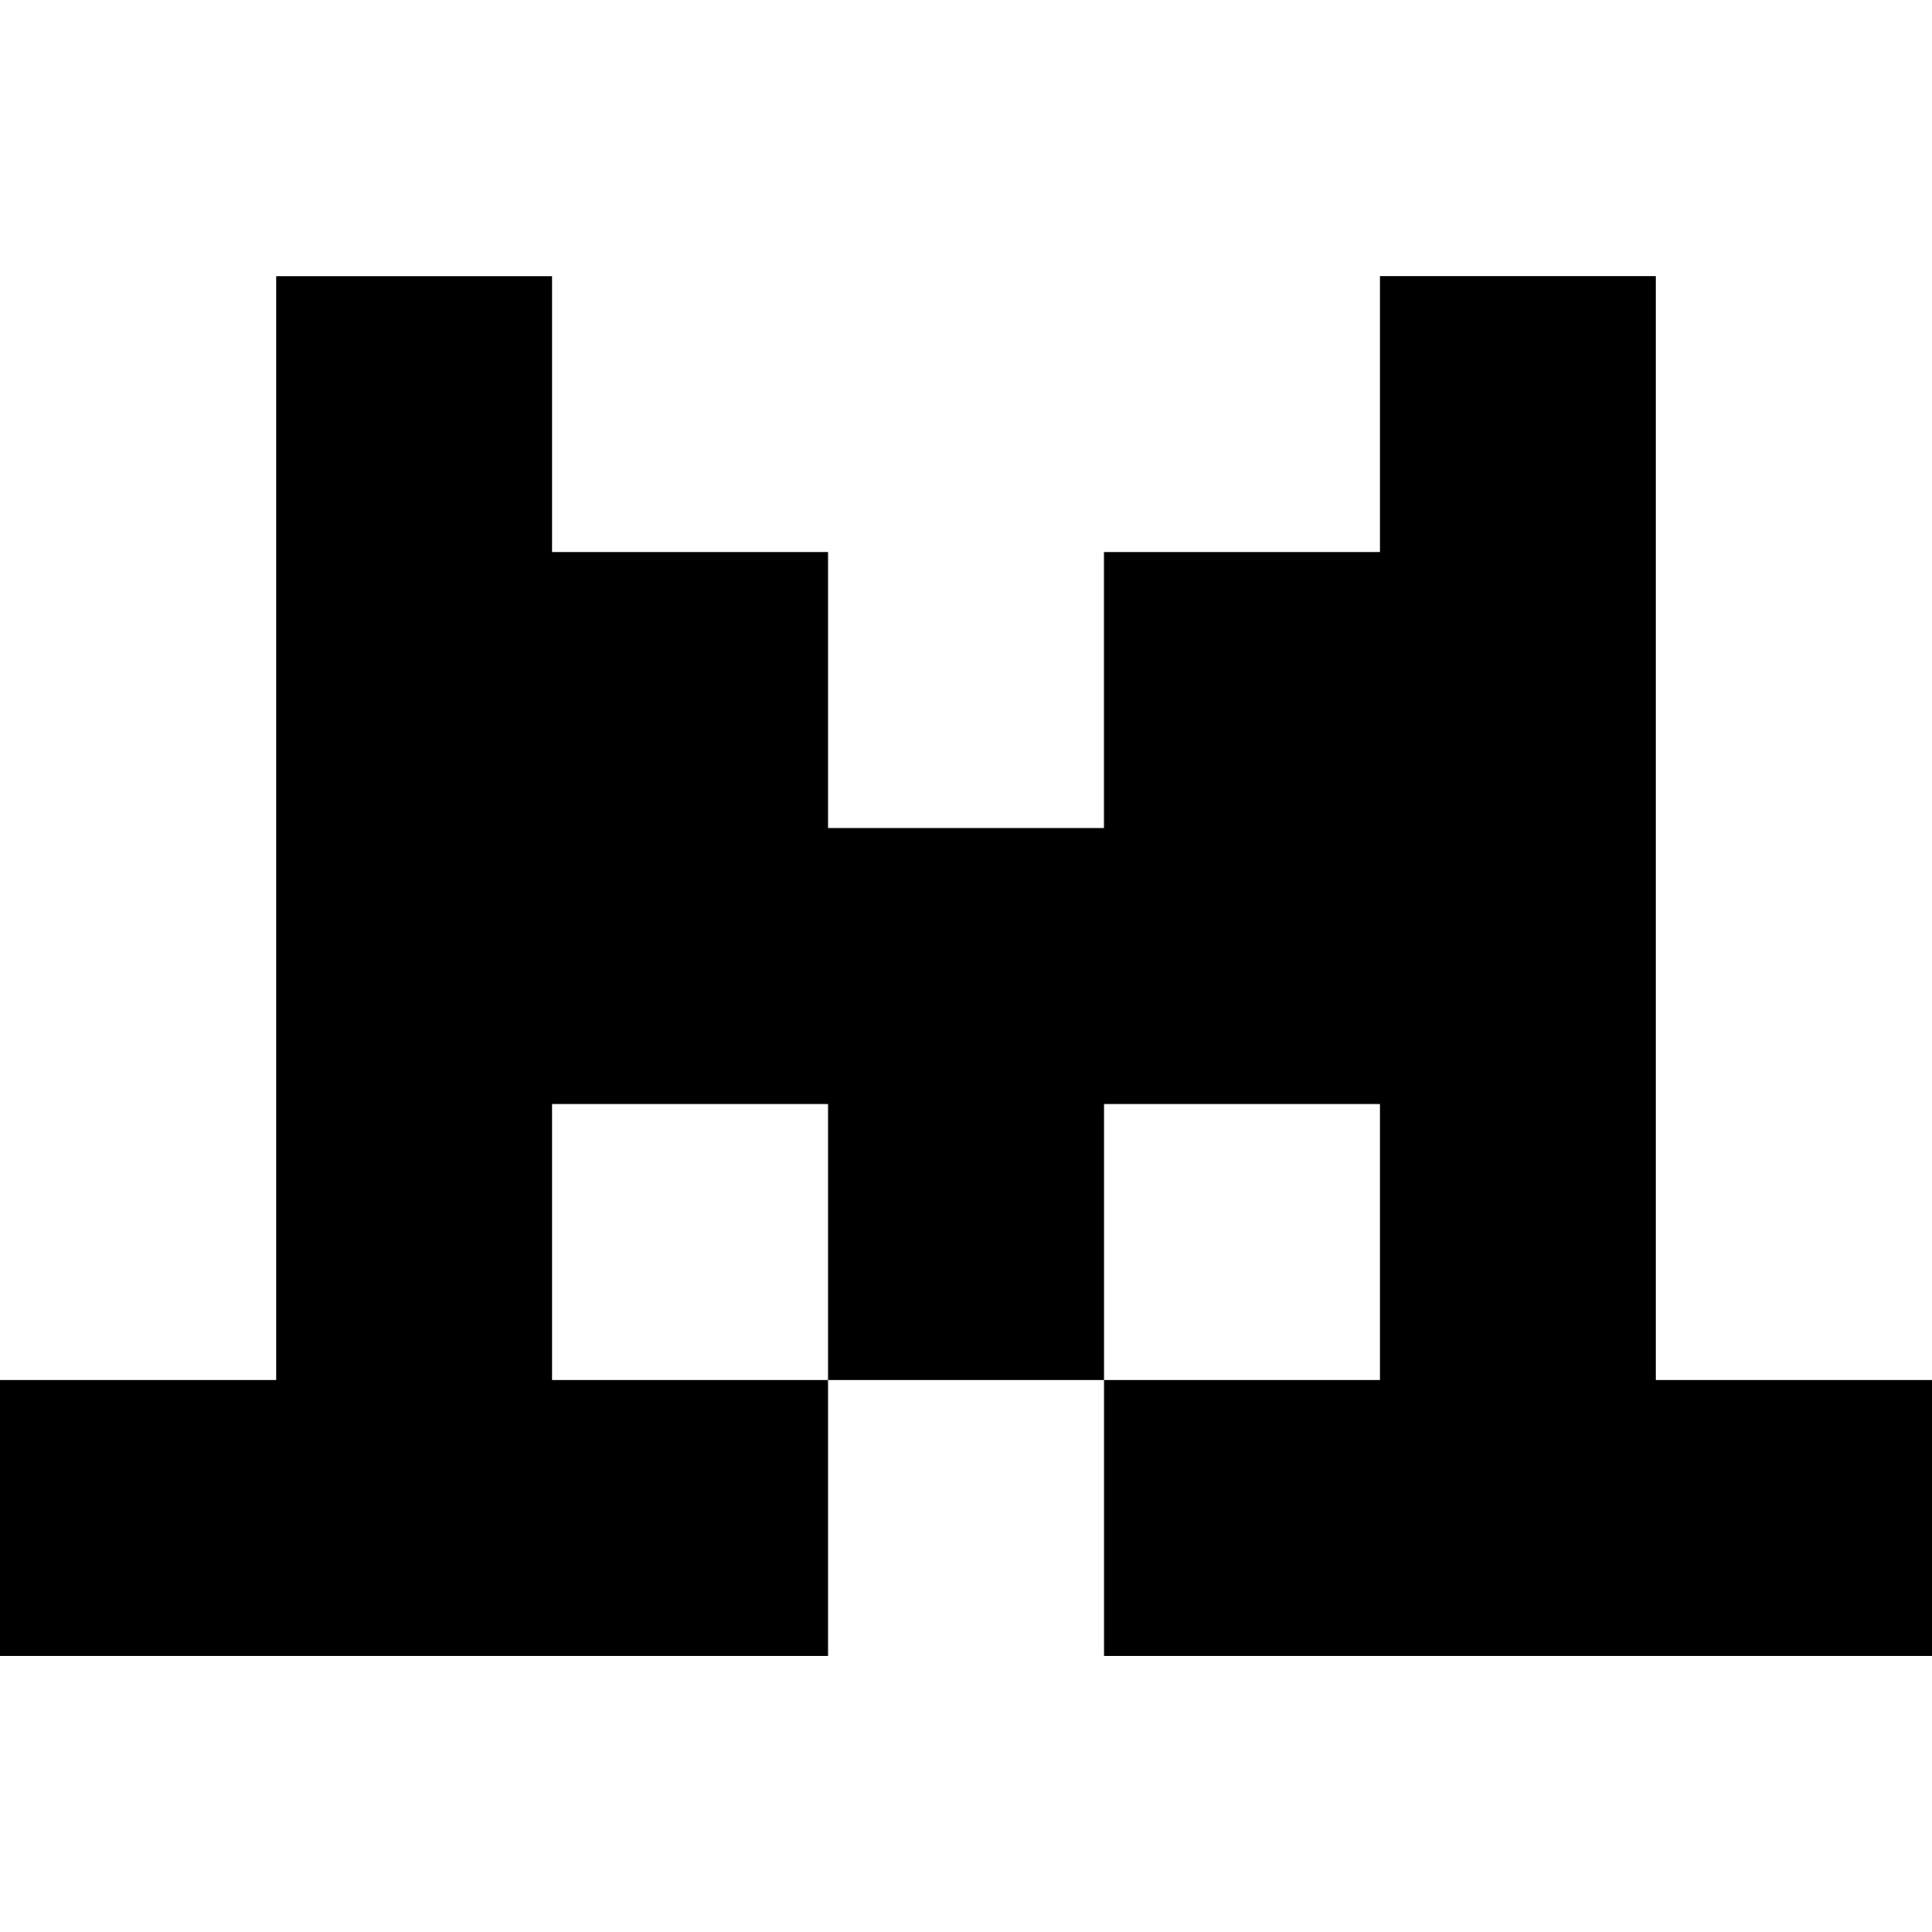
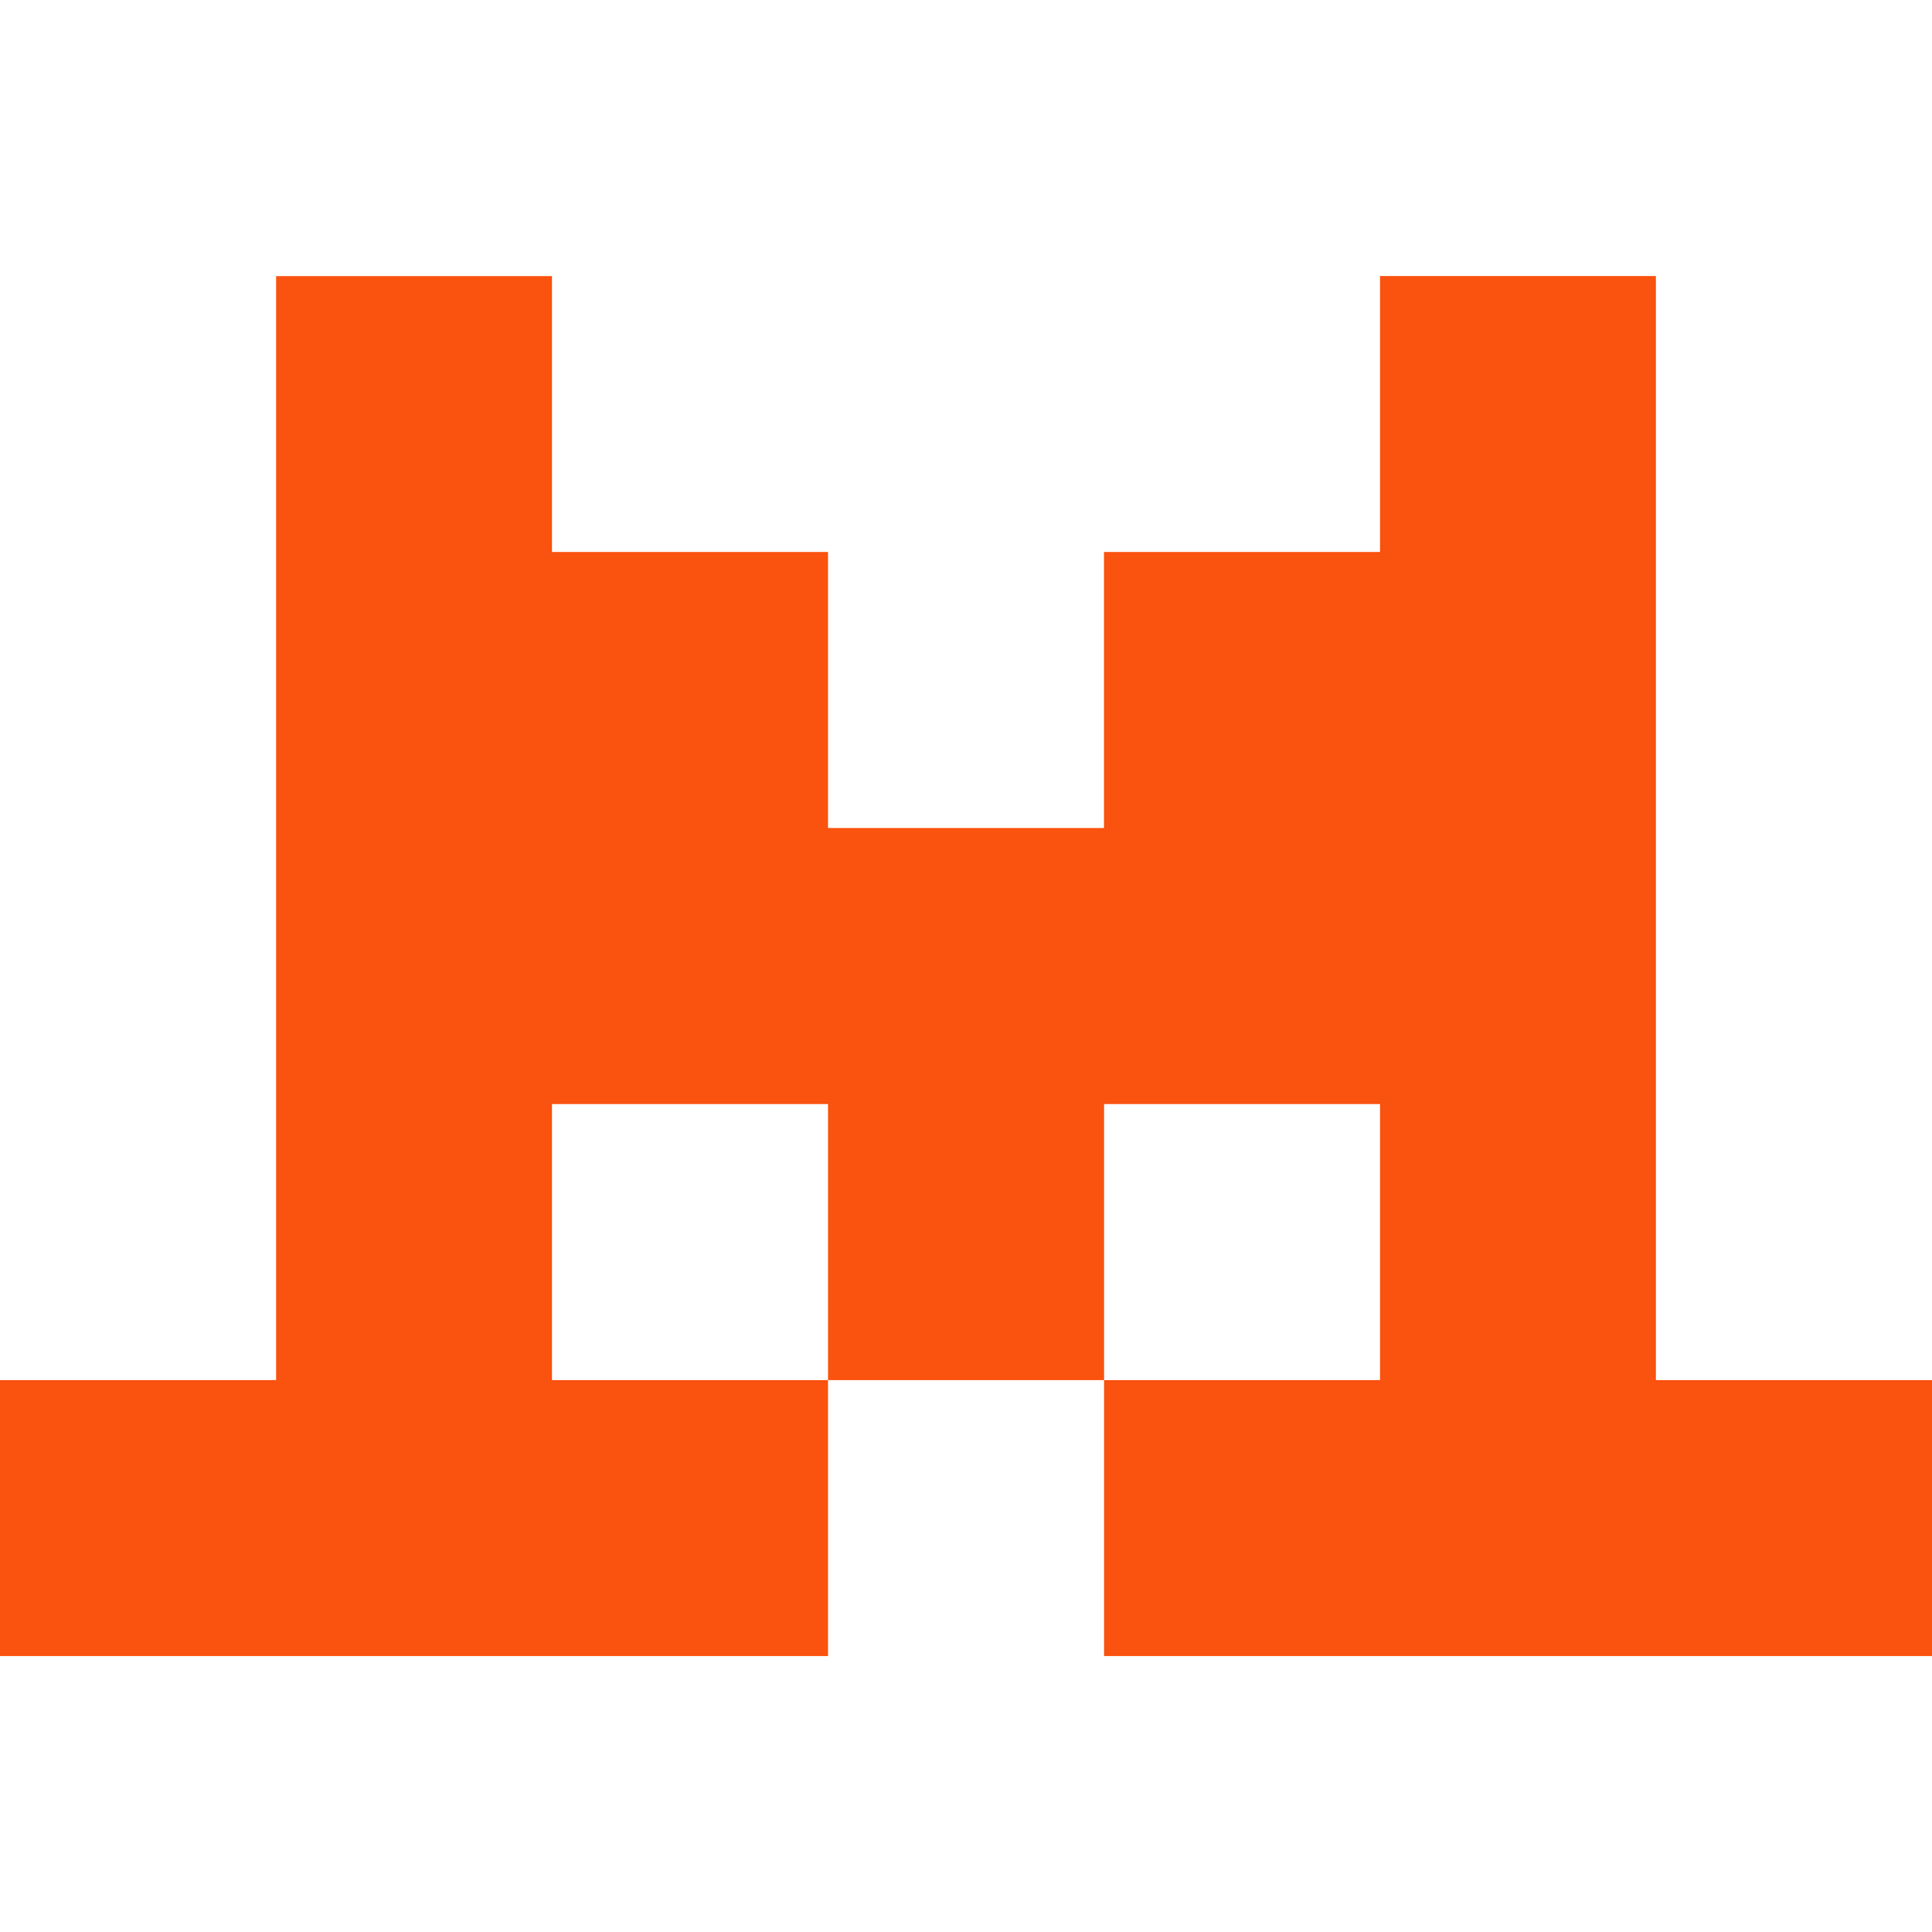
<svg xmlns="http://www.w3.org/2000/svg" role="img" viewBox="0 0 24 24">
-   <path d="M17.143 3.429v3.428h-3.429v3.429h-3.428V6.857H6.857V3.43H3.43v13.714H0v3.428h10.286v-3.428H6.857v-3.429h3.429v3.429h3.429v-3.429h3.428v3.429h-3.428v3.428H24v-3.428h-3.43V3.429z" />
+   <path fill="#FA520F" d="M17.143 3.429v3.428h-3.429v3.429h-3.428V6.857H6.857V3.43H3.43v13.714H0v3.428h10.286v-3.428H6.857v-3.429h3.429v3.429h3.429v-3.429h3.428v3.429h-3.428v3.428H24v-3.428h-3.43V3.429z" />
</svg>
